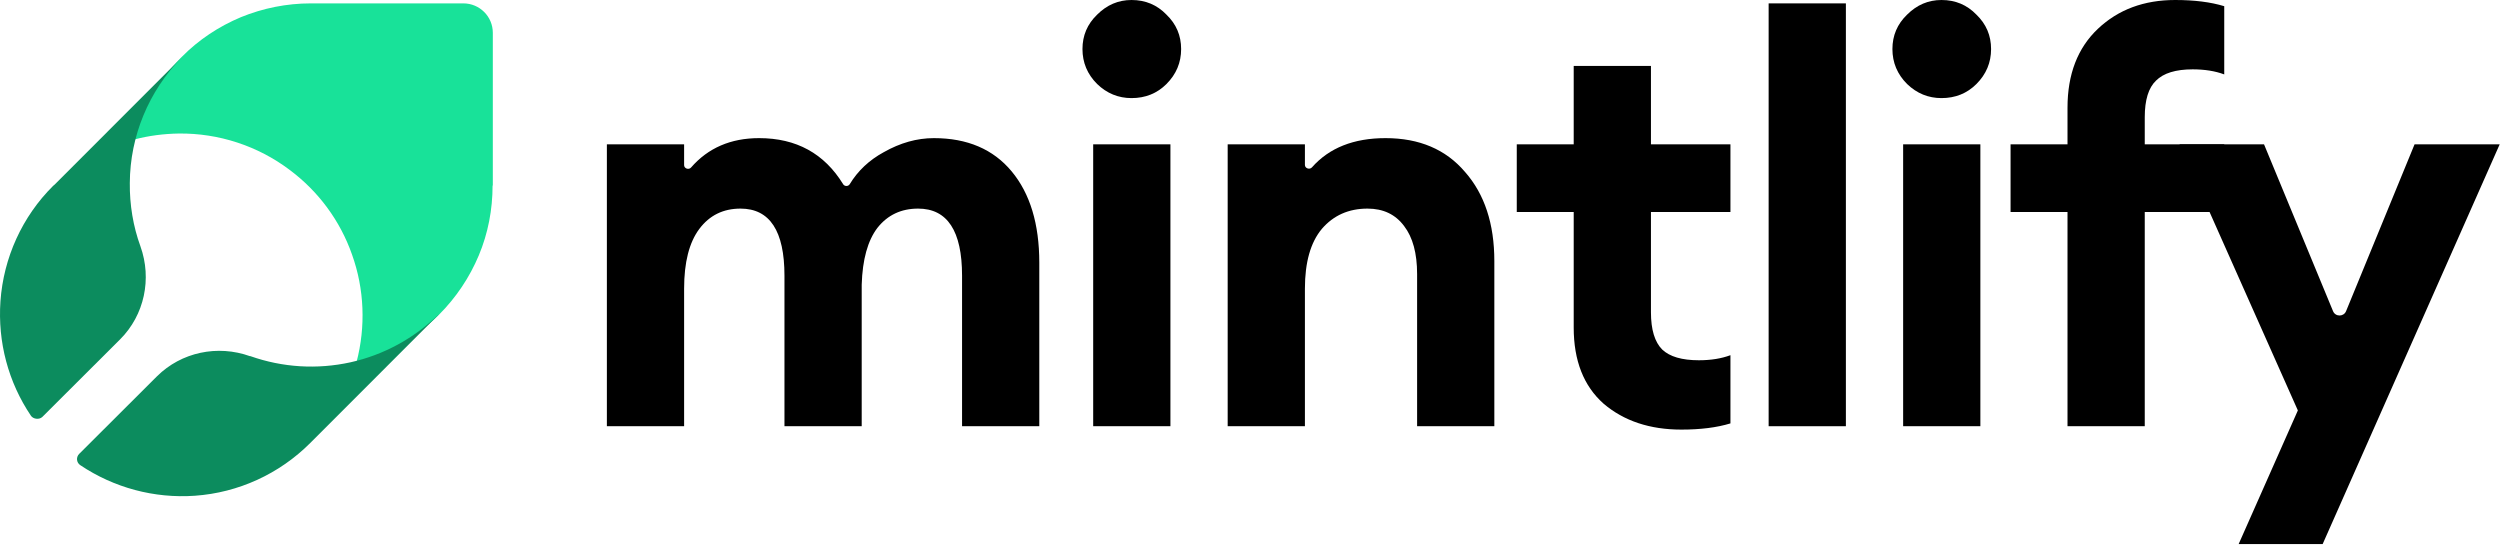
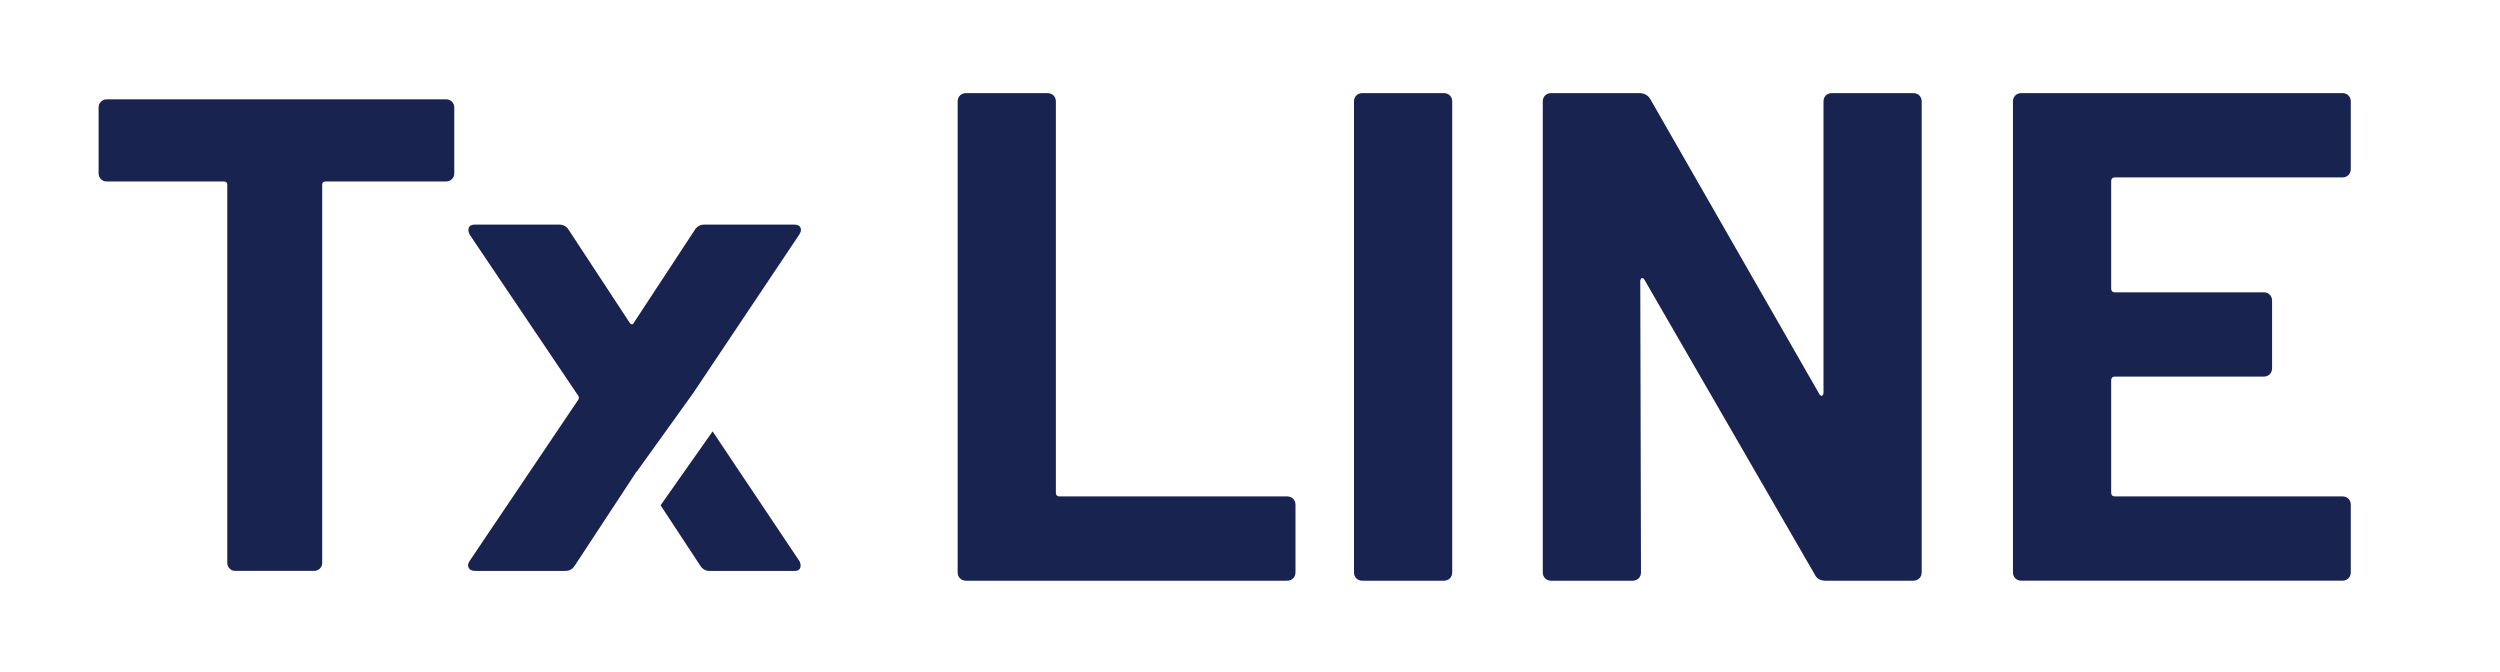
- <svg xmlns="http://www.w3.org/2000/svg" width="1682" height="367" viewBox="0 0 1682 367" fill="none">
-   <path d="M1562.69 366.037H1506.17L1546 276.14L1466.34 97.105H1523.24L1569.66 209.337C1571.28 213.26 1576.84 213.253 1578.45 209.325L1624.52 97.105H1681.79L1562.69 366.037Z" fill="black" />
-   <path d="M1391.02 286.761V142.622H1352.71V97.104H1391.02V72.449C1391.02 49.943 1397.85 32.242 1411.5 19.345C1425.16 6.448 1442.48 0 1463.47 0C1476.37 0 1487.37 1.391 1496.47 4.172V50.069C1490.4 47.793 1483.32 46.656 1475.23 46.656C1463.85 46.656 1455.63 49.184 1450.57 54.242C1445.51 59.046 1442.99 67.265 1442.99 78.897V97.104H1496.47V142.622H1442.99V286.761H1391.02Z" fill="black" />
-   <path d="M1306.22 66.001C1297.37 66.001 1289.66 62.84 1283.08 56.518C1276.51 49.943 1273.22 42.104 1273.22 33C1273.22 23.897 1276.51 16.184 1283.08 9.862C1289.66 3.287 1297.37 0 1306.22 0C1315.58 0 1323.42 3.287 1329.74 9.862C1336.31 16.184 1339.6 23.897 1339.6 33C1339.6 42.104 1336.31 49.943 1329.74 56.518C1323.42 62.84 1315.58 66.001 1306.22 66.001ZM1280.43 286.761V97.104H1332.39V286.761H1280.43Z" fill="black" />
-   <path d="M1189.94 286.761V2.276H1241.91V286.761H1189.94Z" fill="black" />
-   <path d="M1131.24 289.037C1110 289.037 1092.55 283.221 1078.89 271.588C1065.49 259.703 1058.79 242.634 1058.79 220.381V142.622H1020.48V97.104H1058.79V44.38H1110.76V97.104H1164.24V142.622H1110.76V210.14C1110.76 221.772 1113.29 230.117 1118.34 235.174C1123.4 239.979 1131.62 242.381 1143 242.381C1151.09 242.381 1158.17 241.243 1164.24 238.967V284.864C1155.14 287.646 1144.14 289.037 1131.24 289.037Z" fill="black" />
-   <path d="M825.979 286.761V97.104H877.945V110.967C877.945 113.311 881.135 114.347 882.688 112.591C894.273 99.485 910.773 92.932 932.187 92.932C954.946 92.932 972.774 100.518 985.67 115.691C998.82 130.61 1005.39 150.587 1005.39 175.622V286.761H953.429V184.346C953.429 170.438 950.521 159.691 944.704 152.105C938.888 144.265 930.67 140.346 920.049 140.346C907.405 140.346 897.164 144.898 889.325 154.001C881.738 163.105 877.945 176.507 877.945 194.208V286.761H825.979Z" fill="black" />
-   <path d="M761.286 66.001C752.436 66.001 744.723 62.84 738.148 56.518C731.574 49.943 728.286 42.104 728.286 33C728.286 23.897 731.574 16.184 738.148 9.862C744.723 3.287 752.436 0 761.286 0C770.643 0 778.482 3.287 784.804 9.862C791.379 16.184 794.666 23.897 794.666 33C794.666 42.104 791.379 49.943 784.804 56.518C778.482 62.84 770.643 66.001 761.286 66.001ZM735.493 286.761V97.104H787.459V286.761H735.493Z" fill="black" />
-   <path d="M647.273 286.761V185.484C647.273 155.392 637.411 140.346 617.686 140.346C606.307 140.346 597.204 144.645 590.376 153.243C583.801 161.84 580.261 174.61 579.755 191.553V286.761H527.789V185.484C527.789 155.392 517.927 140.346 498.203 140.346C486.571 140.346 477.341 144.898 470.513 154.001C463.685 163.105 460.272 176.507 460.272 194.208V286.761H408.306V97.104H460.272V111.103C460.272 113.435 463.407 114.462 464.939 112.704C476.419 99.522 491.68 92.932 510.72 92.932C535.742 92.932 554.588 103.262 567.259 123.923C568.258 125.553 570.718 125.527 571.712 123.894C577.189 114.891 584.802 107.731 594.548 102.415C605.675 96.093 616.928 92.932 628.307 92.932C650.813 92.932 668.261 100.392 680.652 115.311C693.043 130.231 699.239 150.714 699.239 176.76V286.761H647.273Z" fill="black" />
-   <path d="M331.569 124.833V22.09C331.569 11.065 322.625 2.276 311.764 2.276H209.069C192.938 2.276 176.967 5.472 162.113 11.544C147.26 17.775 133.685 26.724 122.345 38.228L121.546 39.027C106.533 54.207 95.833 73.062 90.402 93.834C100.145 91.277 110.206 89.999 120.268 89.839C147.1 89.52 173.453 98.148 194.855 114.287C214.18 128.668 228.873 148.481 236.859 171.331C245.164 194.5 246.122 219.746 239.893 243.554C260.496 238.122 279.503 227.416 294.675 212.396L295.474 211.597C306.813 200.252 315.917 186.67 322.145 171.81C328.374 156.95 331.409 140.971 331.409 124.833H331.569Z" fill="#18E299" />
-   <path d="M87.337 123.098C87.496 91.579 100.066 61.334 122.182 38.73L36.739 124.212C36.421 124.531 36.102 124.69 35.784 125.008C14.941 145.702 2.371 173.4 0.303 202.69C-1.607 230.07 5.553 257.131 20.828 279.736C22.285 281.892 26.238 282.601 28.466 280.532L80.813 228.319C97.202 211.923 102.293 187.568 94.497 165.759C89.564 152.229 87.178 137.743 87.337 123.098Z" fill="#0C8C5E" />
-   <path d="M294.976 211.605C278.587 227.683 258.062 238.826 235.786 243.761C213.351 248.695 190.121 247.263 168.482 239.622C168.482 239.622 168.323 239.622 168.164 239.622C146.365 231.822 122.022 236.916 105.633 253.153L53.285 305.365C51.057 307.594 51.376 311.255 54.081 313.006C76.674 328.128 103.724 335.451 131.091 333.541C160.368 331.471 187.894 318.896 208.737 298.043L209.533 297.247L294.976 211.764V211.605Z" fill="#0C8C5E" />
+ <svg xmlns="http://www.w3.org/2000/svg" id="Layer_1" data-name="Layer 1" viewBox="0 0 1920 515.86">
+   <defs>
+     <style>
+       .cls-1 {
+         fill: #19234f;
+       }
+     </style>
+   </defs>
+   <g>
+     <path class="cls-1" d="M347.07,78.09c1.22,1.22,1.81,2.68,1.81,4.38v50.7c0,1.74-.59,3.2-1.81,4.38-1.22,1.18-2.68,1.81-4.38,1.81h-92.64c-1.74,0-2.6.87-2.6,2.6v290.3c0,1.74-.59,3.2-1.81,4.38-1.22,1.18-2.68,1.81-4.38,1.81h-60.52c-1.74,0-3.2-.59-4.38-1.81-1.22-1.22-1.81-2.68-1.81-4.38V141.97c0-1.74-.87-2.6-2.6-2.6h-90.03c-1.74,0-3.2-.59-4.38-1.81-1.22-1.22-1.81-2.68-1.81-4.38v-50.7c0-1.74.59-3.2,1.81-4.38,1.22-1.18,2.68-1.81,4.38-1.81h260.78c1.74,0,3.2.59,4.38,1.81h0Z" />
+     <g>
+       <path class="cls-1" d="M486.93,365.15h0l1.1-1.7c.39-.75.75-1.22,1.14-1.42l43.08-59.97,81.51-121.79c1.38-2.05,1.74-3.87,1.03-5.44-.71-1.54-2.25-2.33-4.66-2.33h-69.32c-3.12,0-5.52,1.38-7.26,4.14l-46.55,70.9c-1.03,2.05-2.25,2.05-3.63,0l-46.55-70.9c-1.74-2.76-4.14-4.14-7.26-4.14h-64.66c-3.43,0-5.17,1.38-5.17,4.14,0,1.03.36,2.25,1.03,3.63l83.32,123.65c.67,1.03.67,2.05,0,3.12l-83.32,123.65c-1.38,2.05-1.66,3.87-.79,5.44.87,1.54,2.49,2.33,4.93,2.33h69.32c3.12,0,5.52-1.38,7.26-4.14l45.45-69.2h0v.04Z" />
+       <path class="cls-1" d="M547.26,331.34l-39.93,56.73,30.42,46.28c1.74,2.76,4.14,4.14,7.26,4.14h65.18c3.12,0,4.66-1.38,4.66-4.14,0-1.38-.36-2.6-1.03-3.63l-66.52-99.38h-.04Z" />
+     </g>
+   </g>
+   <g>
+     <path class="cls-1" d="M735.48,439.57V77.93c0-3.75,2.67-6.42,6.42-6.42h62.59c3.74,0,6.42,2.67,6.42,6.42v300.65c0,1.61,1.07,2.67,2.67,2.67h174.93c3.74,0,6.42,2.67,6.42,6.42v51.89c0,3.74-2.67,6.42-6.42,6.42h-246.62c-3.75,0-6.42-2.67-6.42-6.42Z" />
+     <path class="cls-1" d="M1039.87,439.57V77.93c0-3.75,2.67-6.42,6.42-6.42h62.59c3.74,0,6.42,2.67,6.42,6.42v361.63c0,3.74-2.67,6.42-6.42,6.42h-62.59c-3.75,0-6.42-2.67-6.42-6.42Z" />
+     <path class="cls-1" d="M1406.85,71.51h62.59c3.74,0,6.42,2.67,6.42,6.42v361.63c0,3.74-2.67,6.42-6.42,6.42h-67.41c-3.21,0-6.42-1.07-8.02-4.28l-131.06-226.82c-1.07-2.14-3.21-1.61-3.21,1.07l.54,223.61c0,3.74-2.67,6.42-6.42,6.42h-62.59c-3.74,0-6.42-2.67-6.42-6.42V77.93c0-3.75,2.67-6.42,6.42-6.42h67.94c3.21,0,6.42,1.61,8.02,4.28l130,226.83c1.07,2.14,3.21,1.61,3.21-1.07V77.93c0-3.75,2.67-6.42,6.42-6.42Z" />
+     <path class="cls-1" d="M1798.99,136.24h-174.93c-1.61,0-2.67,1.07-2.67,2.67v82.92c0,1.61,1.07,2.67,2.67,2.67h114.48c3.74,0,6.42,2.67,6.42,6.42v51.89c0,3.74-2.67,6.42-6.42,6.42h-114.48c-1.61,0-2.67,1.07-2.67,2.67v86.66c0,1.61,1.07,2.67,2.67,2.67h174.93c3.74,0,6.42,2.67,6.42,6.42v51.89c0,3.74-2.67,6.42-6.42,6.42h-246.62c-3.75,0-6.42-2.67-6.42-6.42V77.93c0-3.75,2.67-6.42,6.42-6.42h246.62c3.74,0,6.42,2.67,6.42,6.42v51.89c0,3.74-2.67,6.42-6.42,6.42Z" />
+   </g>
</svg>
